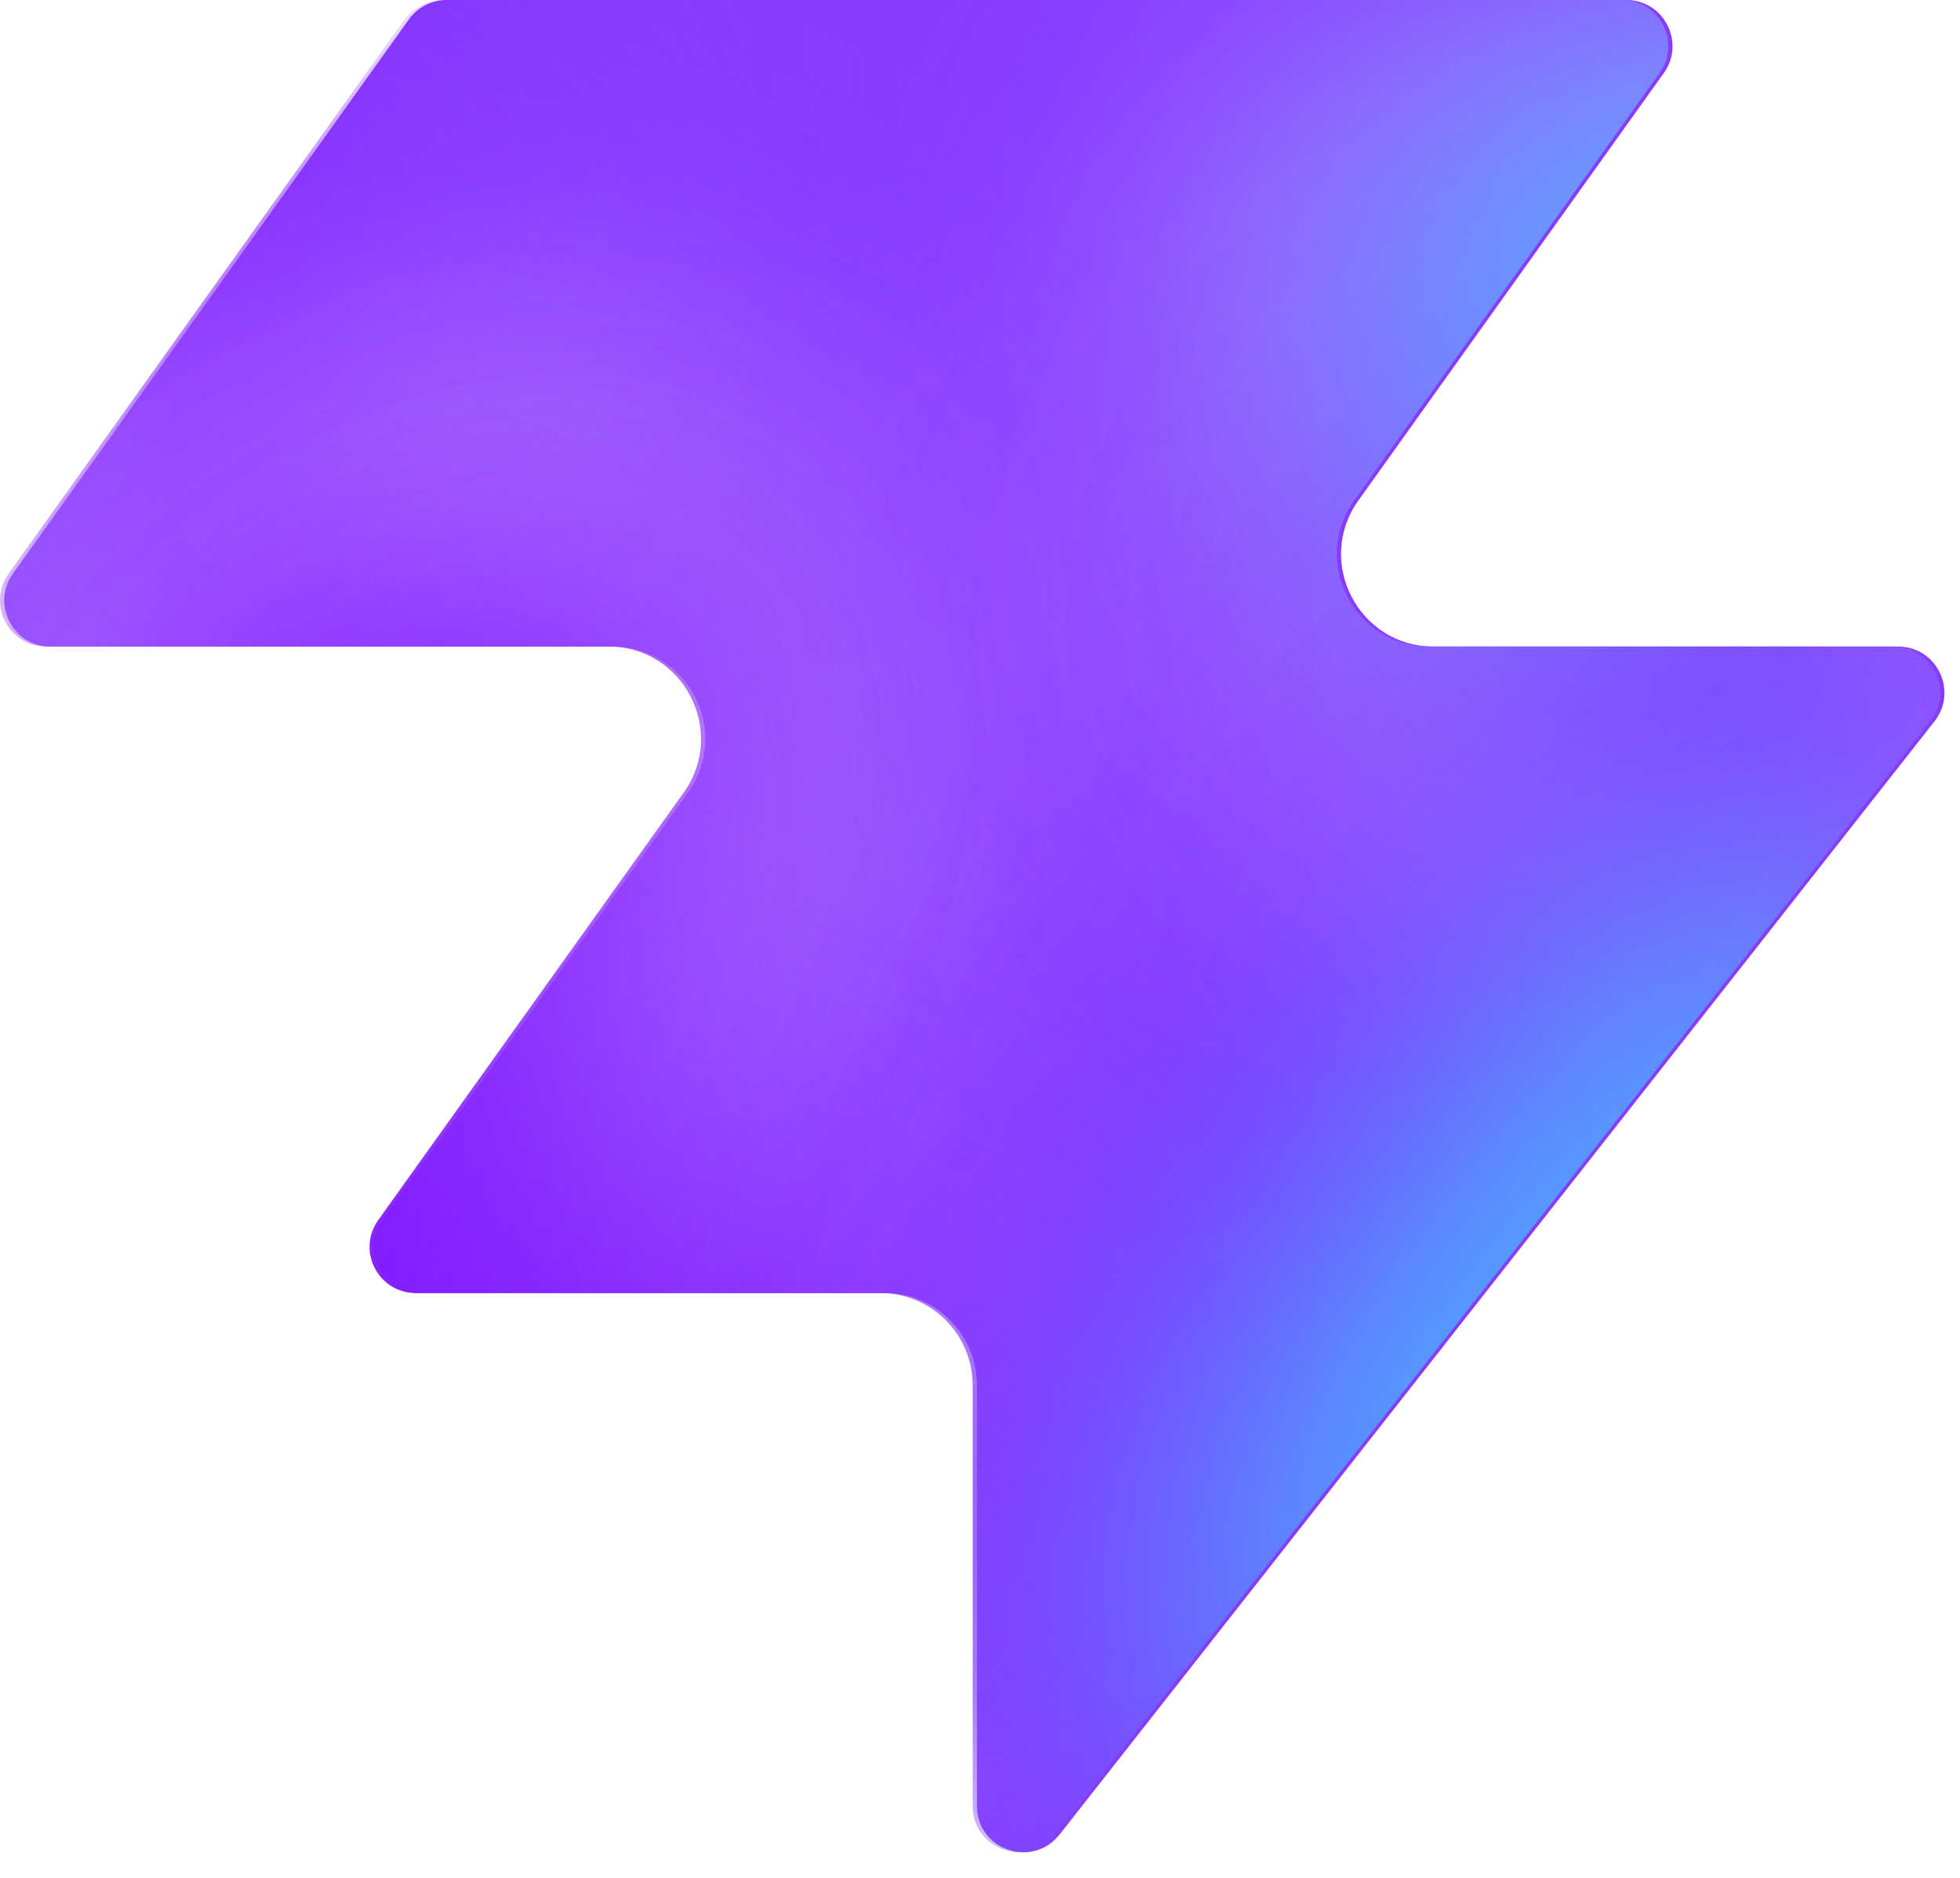
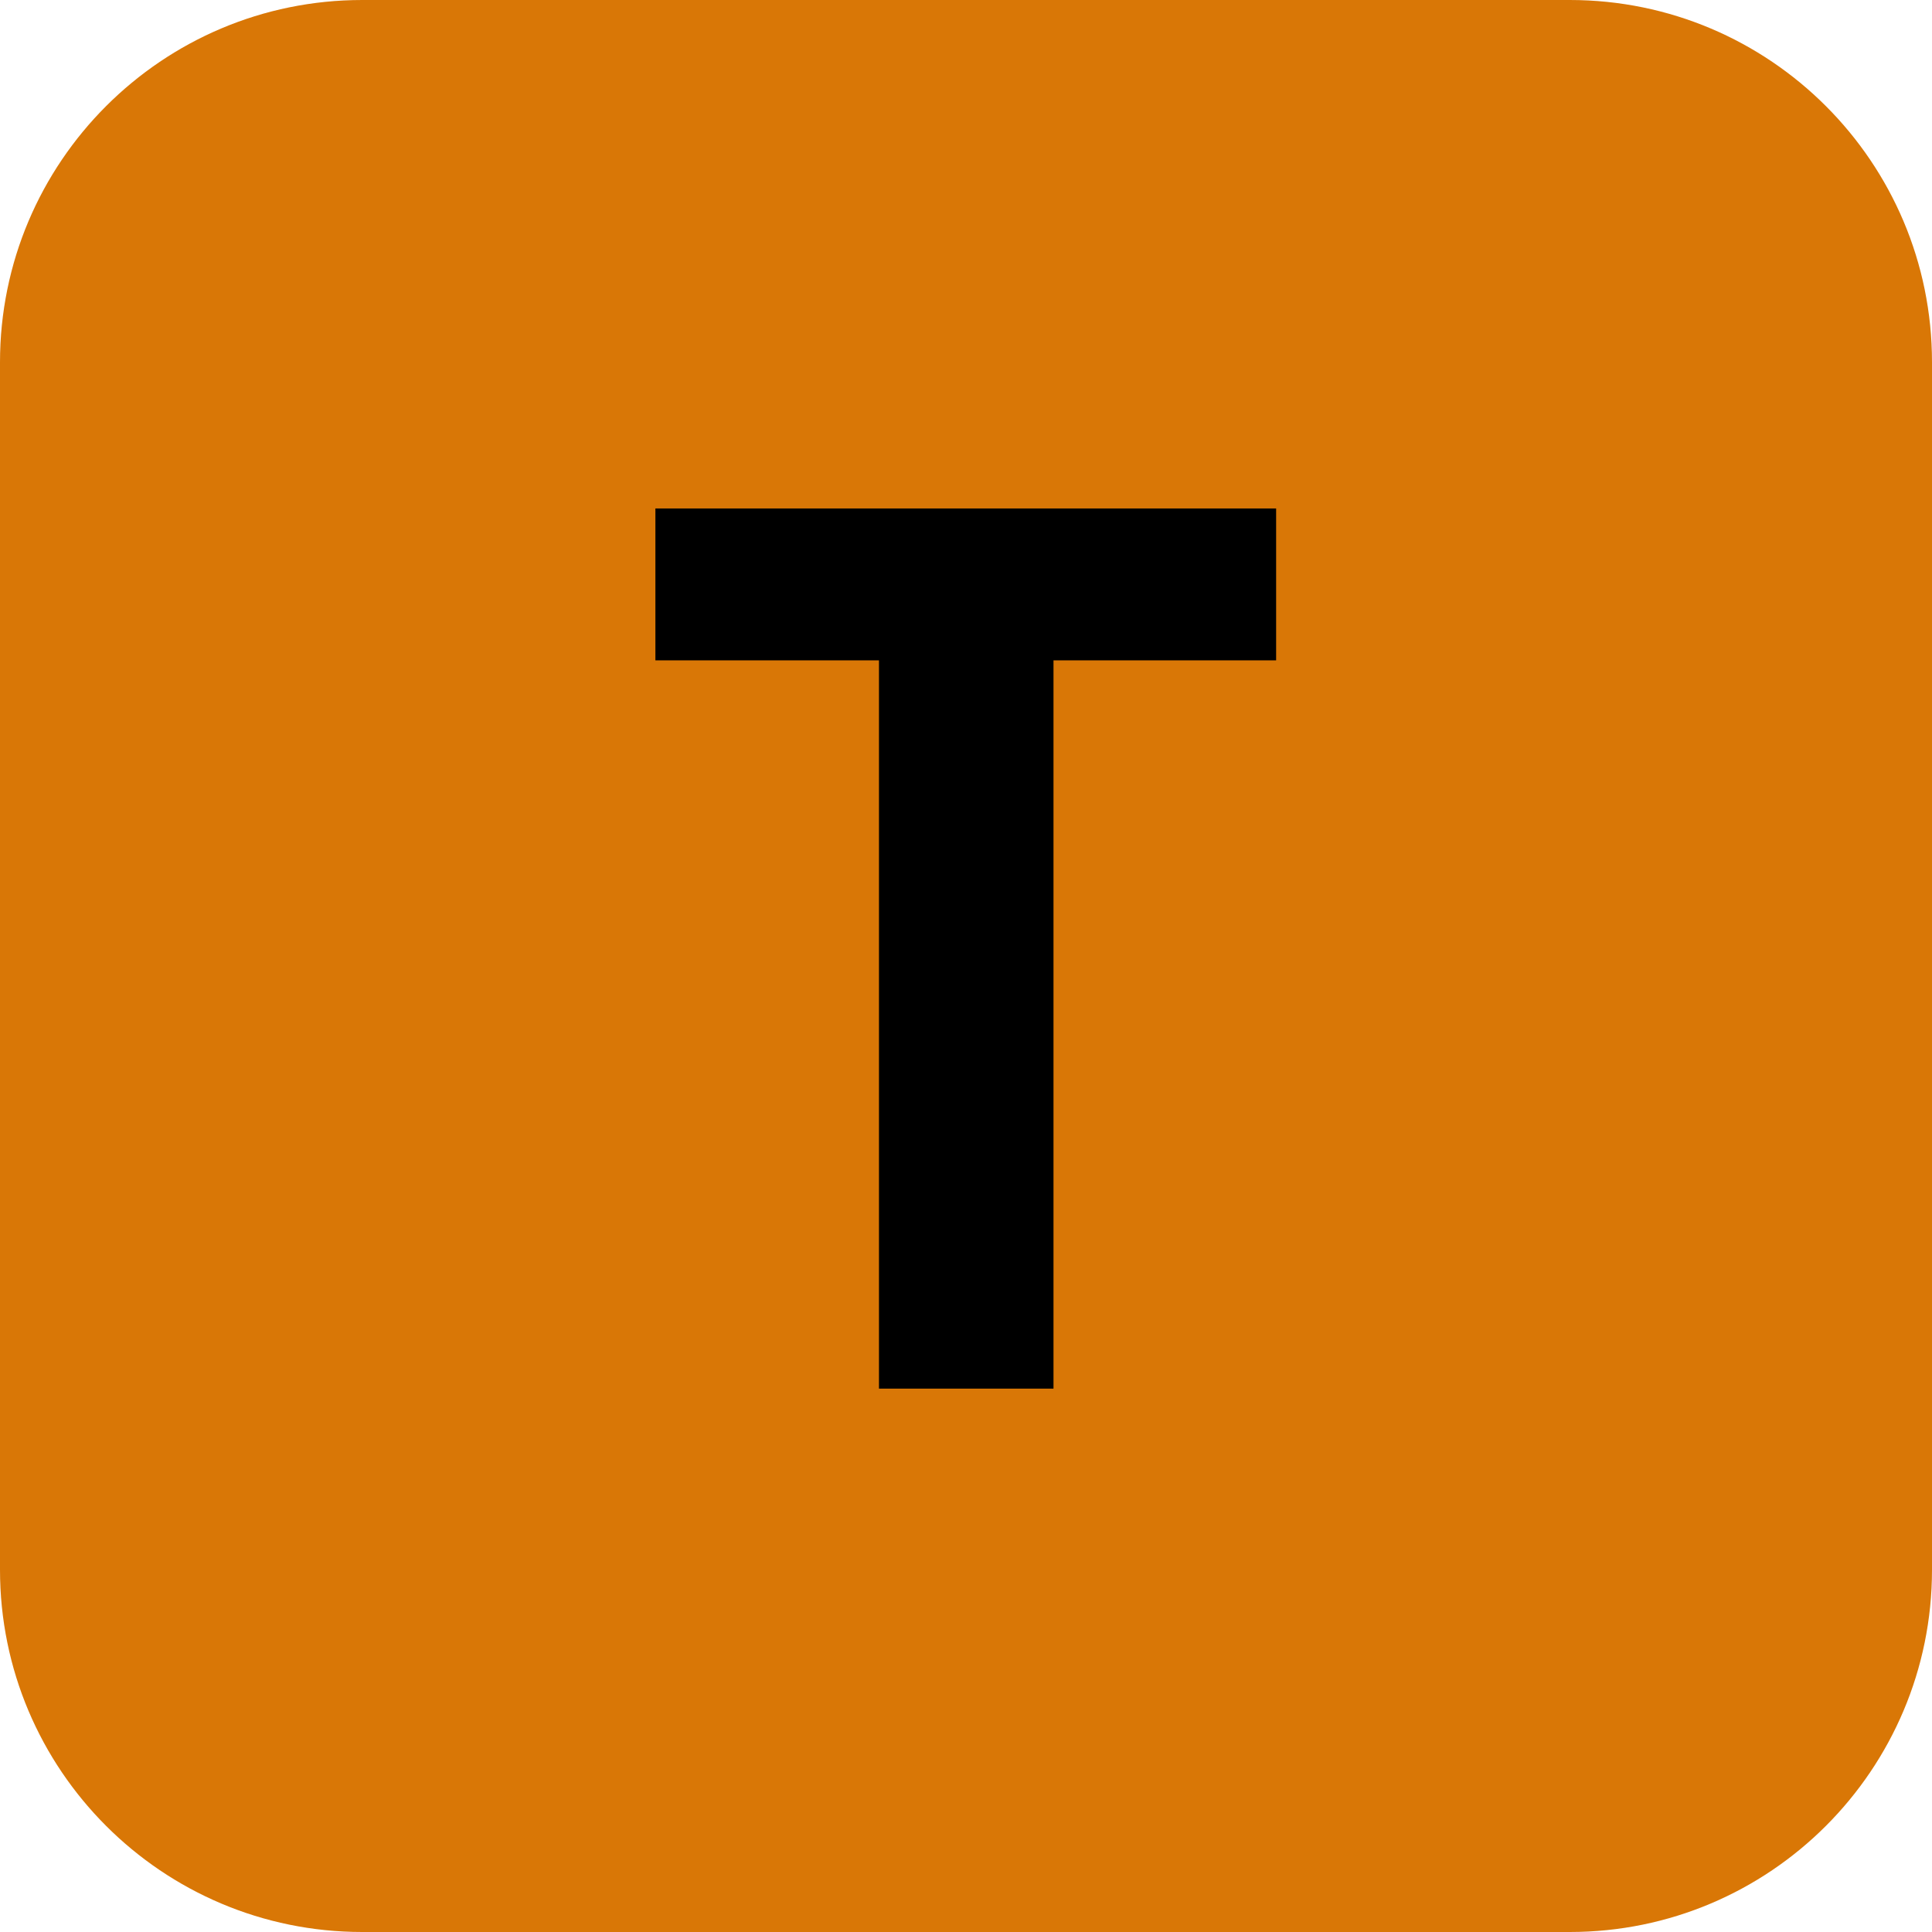
- <svg xmlns="http://www.w3.org/2000/svg" width="48" height="46" fill="none" viewBox="0 0 48 46">
-   <path fill="#863bff" d="M25.946 44.938c-.664.845-2.021.375-2.021-.698V33.937a2.26 2.26 0 0 0-2.262-2.262H10.287c-.92 0-1.456-1.04-.92-1.788l7.48-10.471c1.07-1.497 0-3.578-1.842-3.578H1.237c-.92 0-1.456-1.04-.92-1.788L10.013.474c.214-.297.556-.474.92-.474h28.894c.92 0 1.456 1.04.92 1.788l-7.48 10.471c-1.07 1.498 0 3.579 1.842 3.579h11.377c.943 0 1.473 1.088.89 1.83L25.947 44.94z" style="fill:#863bff;fill:color(display-p3 .525 .23 1);fill-opacity:1" />
-   <mask id="a" width="48" height="46" x="0" y="0" maskUnits="userSpaceOnUse" style="mask-type:alpha">
-     <path fill="#000" d="M25.842 44.938c-.664.844-2.021.375-2.021-.698V33.937a2.26 2.26 0 0 0-2.262-2.262H10.183c-.92 0-1.456-1.04-.92-1.788l7.48-10.471c1.07-1.498 0-3.579-1.842-3.579H1.133c-.92 0-1.456-1.04-.92-1.787L9.91.473c.214-.297.556-.474.92-.474h28.894c.92 0 1.456 1.04.92 1.788l-7.48 10.471c-1.07 1.498 0 3.578 1.842 3.578h11.377c.943 0 1.473 1.088.89 1.832L25.843 44.94z" style="fill:#000;fill-opacity:1" />
-   </mask>
-   <g mask="url(#a)">
-     <g filter="url(#b)">
-       <ellipse cx="5.508" cy="14.704" fill="#ede6ff" rx="5.508" ry="14.704" style="fill:#ede6ff;fill:color(display-p3 .927 .903 1);fill-opacity:1" transform="matrix(.00324 1 1 -.00324 -4.47 31.516)" />
-     </g>
-     <g filter="url(#c)">
-       <ellipse cx="10.399" cy="29.851" fill="#ede6ff" rx="10.399" ry="29.851" style="fill:#ede6ff;fill:color(display-p3 .927 .903 1);fill-opacity:1" transform="matrix(.00324 1 1 -.00324 -39.328 7.883)" />
-     </g>
-     <g filter="url(#d)">
-       <ellipse cx="5.508" cy="30.487" fill="#7e14ff" rx="5.508" ry="30.487" style="fill:#7e14ff;fill:color(display-p3 .492 .077 1);fill-opacity:1" transform="rotate(89.814 -25.913 -14.639)scale(1 -1)" />
-     </g>
-     <g filter="url(#e)">
-       <ellipse cx="5.508" cy="30.599" fill="#7e14ff" rx="5.508" ry="30.599" style="fill:#7e14ff;fill:color(display-p3 .492 .077 1);fill-opacity:1" transform="rotate(89.814 -32.644 -3.334)scale(1 -1)" />
-     </g>
-     <g filter="url(#f)">
-       <ellipse cx="5.508" cy="30.599" fill="#7e14ff" rx="5.508" ry="30.599" style="fill:#7e14ff;fill:color(display-p3 .492 .077 1);fill-opacity:1" transform="matrix(.00324 1 1 -.00324 -34.34 30.47)" />
-     </g>
-     <g filter="url(#g)">
-       <ellipse cx="14.072" cy="22.078" fill="#ede6ff" rx="14.072" ry="22.078" style="fill:#ede6ff;fill:color(display-p3 .927 .903 1);fill-opacity:1" transform="rotate(93.35 24.506 48.493)scale(-1 1)" />
-     </g>
-     <g filter="url(#h)">
-       <ellipse cx="3.47" cy="21.501" fill="#7e14ff" rx="3.47" ry="21.501" style="fill:#7e14ff;fill:color(display-p3 .492 .077 1);fill-opacity:1" transform="rotate(89.009 28.708 47.59)scale(-1 1)" />
-     </g>
-     <g filter="url(#i)">
-       <ellipse cx="3.47" cy="21.501" fill="#7e14ff" rx="3.47" ry="21.501" style="fill:#7e14ff;fill:color(display-p3 .492 .077 1);fill-opacity:1" transform="rotate(89.009 28.708 47.59)scale(-1 1)" />
-     </g>
-     <g filter="url(#j)">
-       <ellipse cx=".387" cy="8.972" fill="#7e14ff" rx="4.407" ry="29.108" style="fill:#7e14ff;fill:color(display-p3 .492 .077 1);fill-opacity:1" transform="rotate(39.51 .387 8.972)" />
-     </g>
-     <g filter="url(#k)">
-       <ellipse cx="47.523" cy="-6.092" fill="#7e14ff" rx="4.407" ry="29.108" style="fill:#7e14ff;fill:color(display-p3 .492 .077 1);fill-opacity:1" transform="rotate(37.892 47.523 -6.092)" />
-     </g>
-     <g filter="url(#l)">
-       <ellipse cx="41.412" cy="6.333" fill="#47bfff" rx="5.971" ry="9.665" style="fill:#47bfff;fill:color(display-p3 .28 .748 1);fill-opacity:1" transform="rotate(37.892 41.412 6.333)" />
-     </g>
-     <g filter="url(#m)">
-       <ellipse cx="-1.879" cy="38.332" fill="#7e14ff" rx="4.407" ry="29.108" style="fill:#7e14ff;fill:color(display-p3 .492 .077 1);fill-opacity:1" transform="rotate(37.892 -1.88 38.332)" />
-     </g>
-     <g filter="url(#n)">
-       <ellipse cx="-1.879" cy="38.332" fill="#7e14ff" rx="4.407" ry="29.108" style="fill:#7e14ff;fill:color(display-p3 .492 .077 1);fill-opacity:1" transform="rotate(37.892 -1.88 38.332)" />
-     </g>
-     <g filter="url(#o)">
-       <ellipse cx="35.651" cy="29.907" fill="#7e14ff" rx="4.407" ry="29.108" style="fill:#7e14ff;fill:color(display-p3 .492 .077 1);fill-opacity:1" transform="rotate(37.892 35.651 29.907)" />
-     </g>
-     <g filter="url(#p)">
-       <ellipse cx="38.418" cy="32.4" fill="#47bfff" rx="5.971" ry="15.297" style="fill:#47bfff;fill:color(display-p3 .28 .748 1);fill-opacity:1" transform="rotate(37.892 38.418 32.4)" />
-     </g>
-   </g>
-   <defs>
-     <filter id="b" width="60.045" height="41.654" x="-19.77" y="16.149" color-interpolation-filters="sRGB" filterUnits="userSpaceOnUse">
-       <feFlood flood-opacity="0" result="BackgroundImageFix" />
-       <feBlend in="SourceGraphic" in2="BackgroundImageFix" result="shape" />
-       <feGaussianBlur result="effect1_foregroundBlur_2002_17158" stdDeviation="7.659" />
-     </filter>
-     <filter id="c" width="90.34" height="51.437" x="-54.613" y="-7.533" color-interpolation-filters="sRGB" filterUnits="userSpaceOnUse">
-       <feFlood flood-opacity="0" result="BackgroundImageFix" />
-       <feBlend in="SourceGraphic" in2="BackgroundImageFix" result="shape" />
-       <feGaussianBlur result="effect1_foregroundBlur_2002_17158" stdDeviation="7.659" />
-     </filter>
-     <filter id="d" width="79.355" height="29.4" x="-49.64" y="2.03" color-interpolation-filters="sRGB" filterUnits="userSpaceOnUse">
-       <feFlood flood-opacity="0" result="BackgroundImageFix" />
-       <feBlend in="SourceGraphic" in2="BackgroundImageFix" result="shape" />
-       <feGaussianBlur result="effect1_foregroundBlur_2002_17158" stdDeviation="4.596" />
-     </filter>
-     <filter id="e" width="79.579" height="29.4" x="-45.045" y="20.029" color-interpolation-filters="sRGB" filterUnits="userSpaceOnUse">
-       <feFlood flood-opacity="0" result="BackgroundImageFix" />
-       <feBlend in="SourceGraphic" in2="BackgroundImageFix" result="shape" />
-       <feGaussianBlur result="effect1_foregroundBlur_2002_17158" stdDeviation="4.596" />
-     </filter>
-     <filter id="f" width="79.579" height="29.4" x="-43.513" y="21.178" color-interpolation-filters="sRGB" filterUnits="userSpaceOnUse">
-       <feFlood flood-opacity="0" result="BackgroundImageFix" />
-       <feBlend in="SourceGraphic" in2="BackgroundImageFix" result="shape" />
-       <feGaussianBlur result="effect1_foregroundBlur_2002_17158" stdDeviation="4.596" />
-     </filter>
-     <filter id="g" width="74.749" height="58.852" x="15.756" y="-17.901" color-interpolation-filters="sRGB" filterUnits="userSpaceOnUse">
-       <feFlood flood-opacity="0" result="BackgroundImageFix" />
-       <feBlend in="SourceGraphic" in2="BackgroundImageFix" result="shape" />
-       <feGaussianBlur result="effect1_foregroundBlur_2002_17158" stdDeviation="7.659" />
-     </filter>
-     <filter id="h" width="61.377" height="25.362" x="23.548" y="2.284" color-interpolation-filters="sRGB" filterUnits="userSpaceOnUse">
-       <feFlood flood-opacity="0" result="BackgroundImageFix" />
-       <feBlend in="SourceGraphic" in2="BackgroundImageFix" result="shape" />
-       <feGaussianBlur result="effect1_foregroundBlur_2002_17158" stdDeviation="4.596" />
-     </filter>
-     <filter id="i" width="61.377" height="25.362" x="23.548" y="2.284" color-interpolation-filters="sRGB" filterUnits="userSpaceOnUse">
-       <feFlood flood-opacity="0" result="BackgroundImageFix" />
-       <feBlend in="SourceGraphic" in2="BackgroundImageFix" result="shape" />
-       <feGaussianBlur result="effect1_foregroundBlur_2002_17158" stdDeviation="4.596" />
-     </filter>
-     <filter id="j" width="56.045" height="63.649" x="-27.636" y="-22.853" color-interpolation-filters="sRGB" filterUnits="userSpaceOnUse">
-       <feFlood flood-opacity="0" result="BackgroundImageFix" />
-       <feBlend in="SourceGraphic" in2="BackgroundImageFix" result="shape" />
-       <feGaussianBlur result="effect1_foregroundBlur_2002_17158" stdDeviation="4.596" />
-     </filter>
-     <filter id="k" width="54.814" height="64.646" x="20.116" y="-38.415" color-interpolation-filters="sRGB" filterUnits="userSpaceOnUse">
-       <feFlood flood-opacity="0" result="BackgroundImageFix" />
-       <feBlend in="SourceGraphic" in2="BackgroundImageFix" result="shape" />
-       <feGaussianBlur result="effect1_foregroundBlur_2002_17158" stdDeviation="4.596" />
-     </filter>
-     <filter id="l" width="33.541" height="35.313" x="24.641" y="-11.323" color-interpolation-filters="sRGB" filterUnits="userSpaceOnUse">
-       <feFlood flood-opacity="0" result="BackgroundImageFix" />
-       <feBlend in="SourceGraphic" in2="BackgroundImageFix" result="shape" />
-       <feGaussianBlur result="effect1_foregroundBlur_2002_17158" stdDeviation="4.596" />
-     </filter>
-     <filter id="m" width="54.814" height="64.646" x="-29.286" y="6.009" color-interpolation-filters="sRGB" filterUnits="userSpaceOnUse">
-       <feFlood flood-opacity="0" result="BackgroundImageFix" />
-       <feBlend in="SourceGraphic" in2="BackgroundImageFix" result="shape" />
-       <feGaussianBlur result="effect1_foregroundBlur_2002_17158" stdDeviation="4.596" />
-     </filter>
-     <filter id="n" width="54.814" height="64.646" x="-29.286" y="6.009" color-interpolation-filters="sRGB" filterUnits="userSpaceOnUse">
-       <feFlood flood-opacity="0" result="BackgroundImageFix" />
-       <feBlend in="SourceGraphic" in2="BackgroundImageFix" result="shape" />
-       <feGaussianBlur result="effect1_foregroundBlur_2002_17158" stdDeviation="4.596" />
-     </filter>
-     <filter id="o" width="54.814" height="64.646" x="8.244" y="-2.416" color-interpolation-filters="sRGB" filterUnits="userSpaceOnUse">
-       <feFlood flood-opacity="0" result="BackgroundImageFix" />
-       <feBlend in="SourceGraphic" in2="BackgroundImageFix" result="shape" />
-       <feGaussianBlur result="effect1_foregroundBlur_2002_17158" stdDeviation="4.596" />
-     </filter>
-     <filter id="p" width="39.409" height="43.623" x="18.713" y="10.588" color-interpolation-filters="sRGB" filterUnits="userSpaceOnUse">
-       <feFlood flood-opacity="0" result="BackgroundImageFix" />
-       <feBlend in="SourceGraphic" in2="BackgroundImageFix" result="shape" />
-       <feGaussianBlur result="effect1_foregroundBlur_2002_17158" stdDeviation="4.596" />
-     </filter>
-   </defs>
+ <svg xmlns="http://www.w3.org/2000/svg" viewBox="0 0 32 32">
+   <rect width="32" height="32" rx="6" fill="#d97706" />
+   <text x="16" y="23" font-family="monospace" font-weight="bold" font-size="20" fill="#000" text-anchor="middle">T</text>
</svg>
